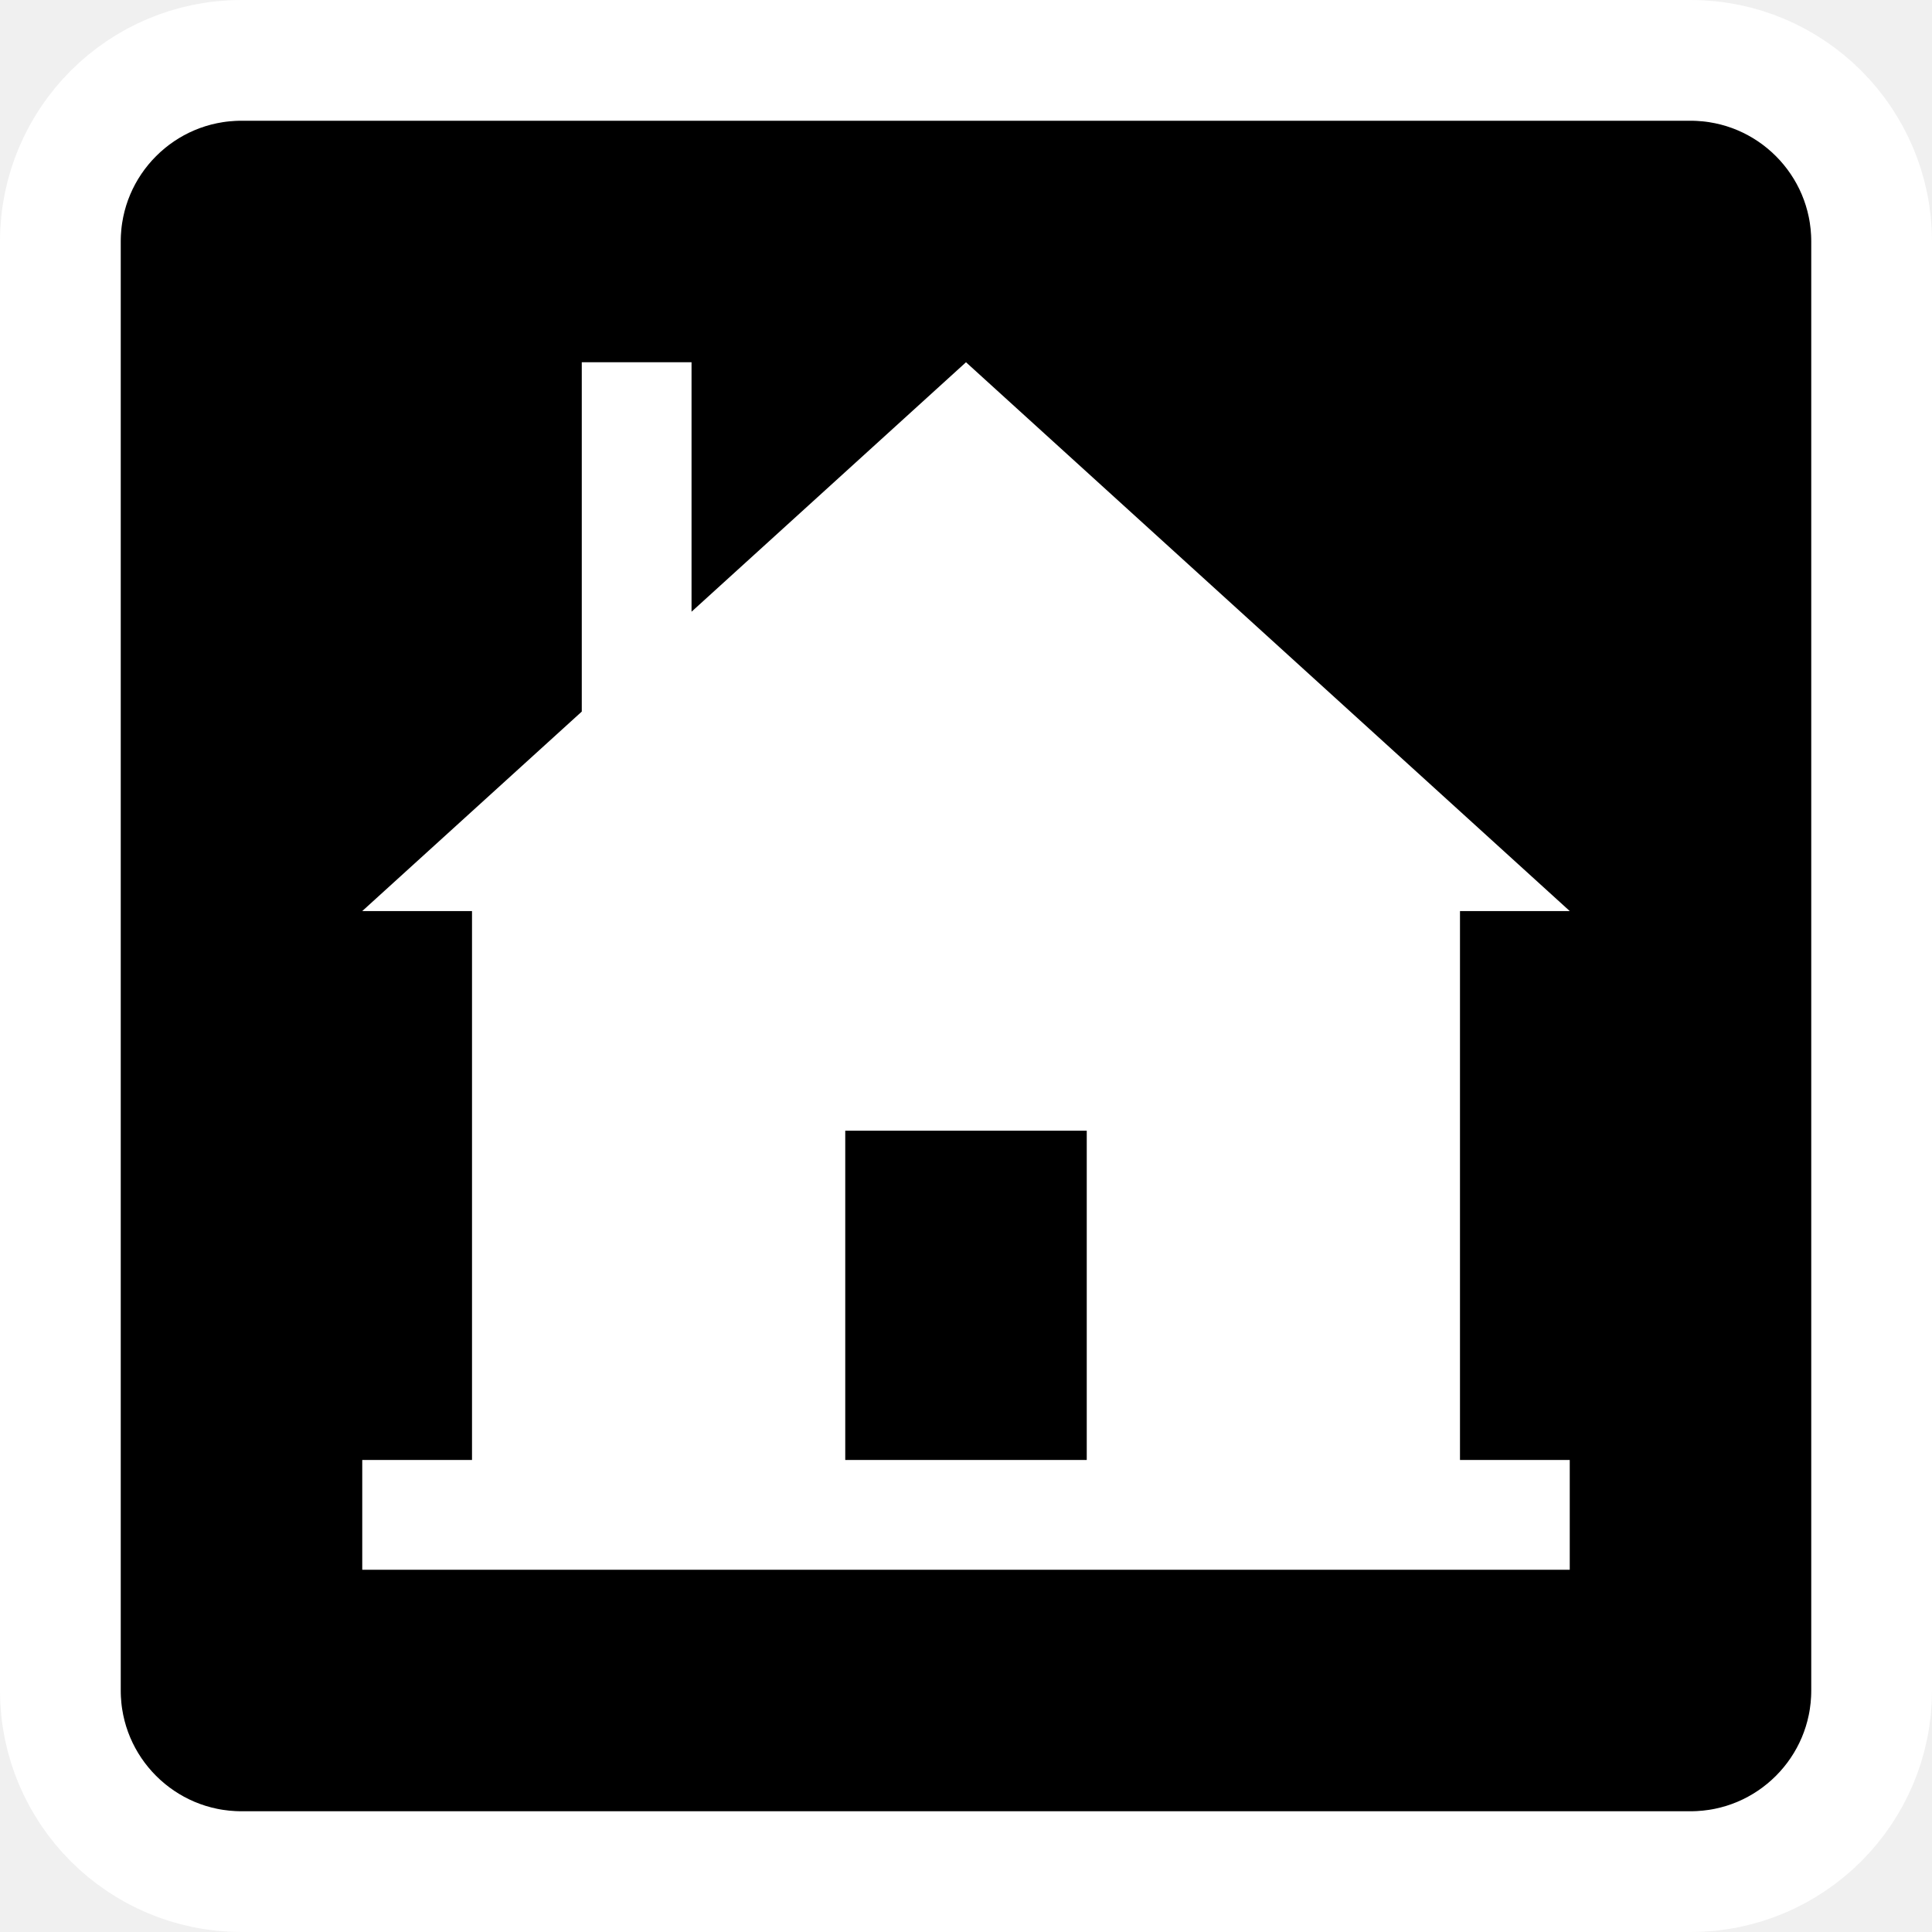
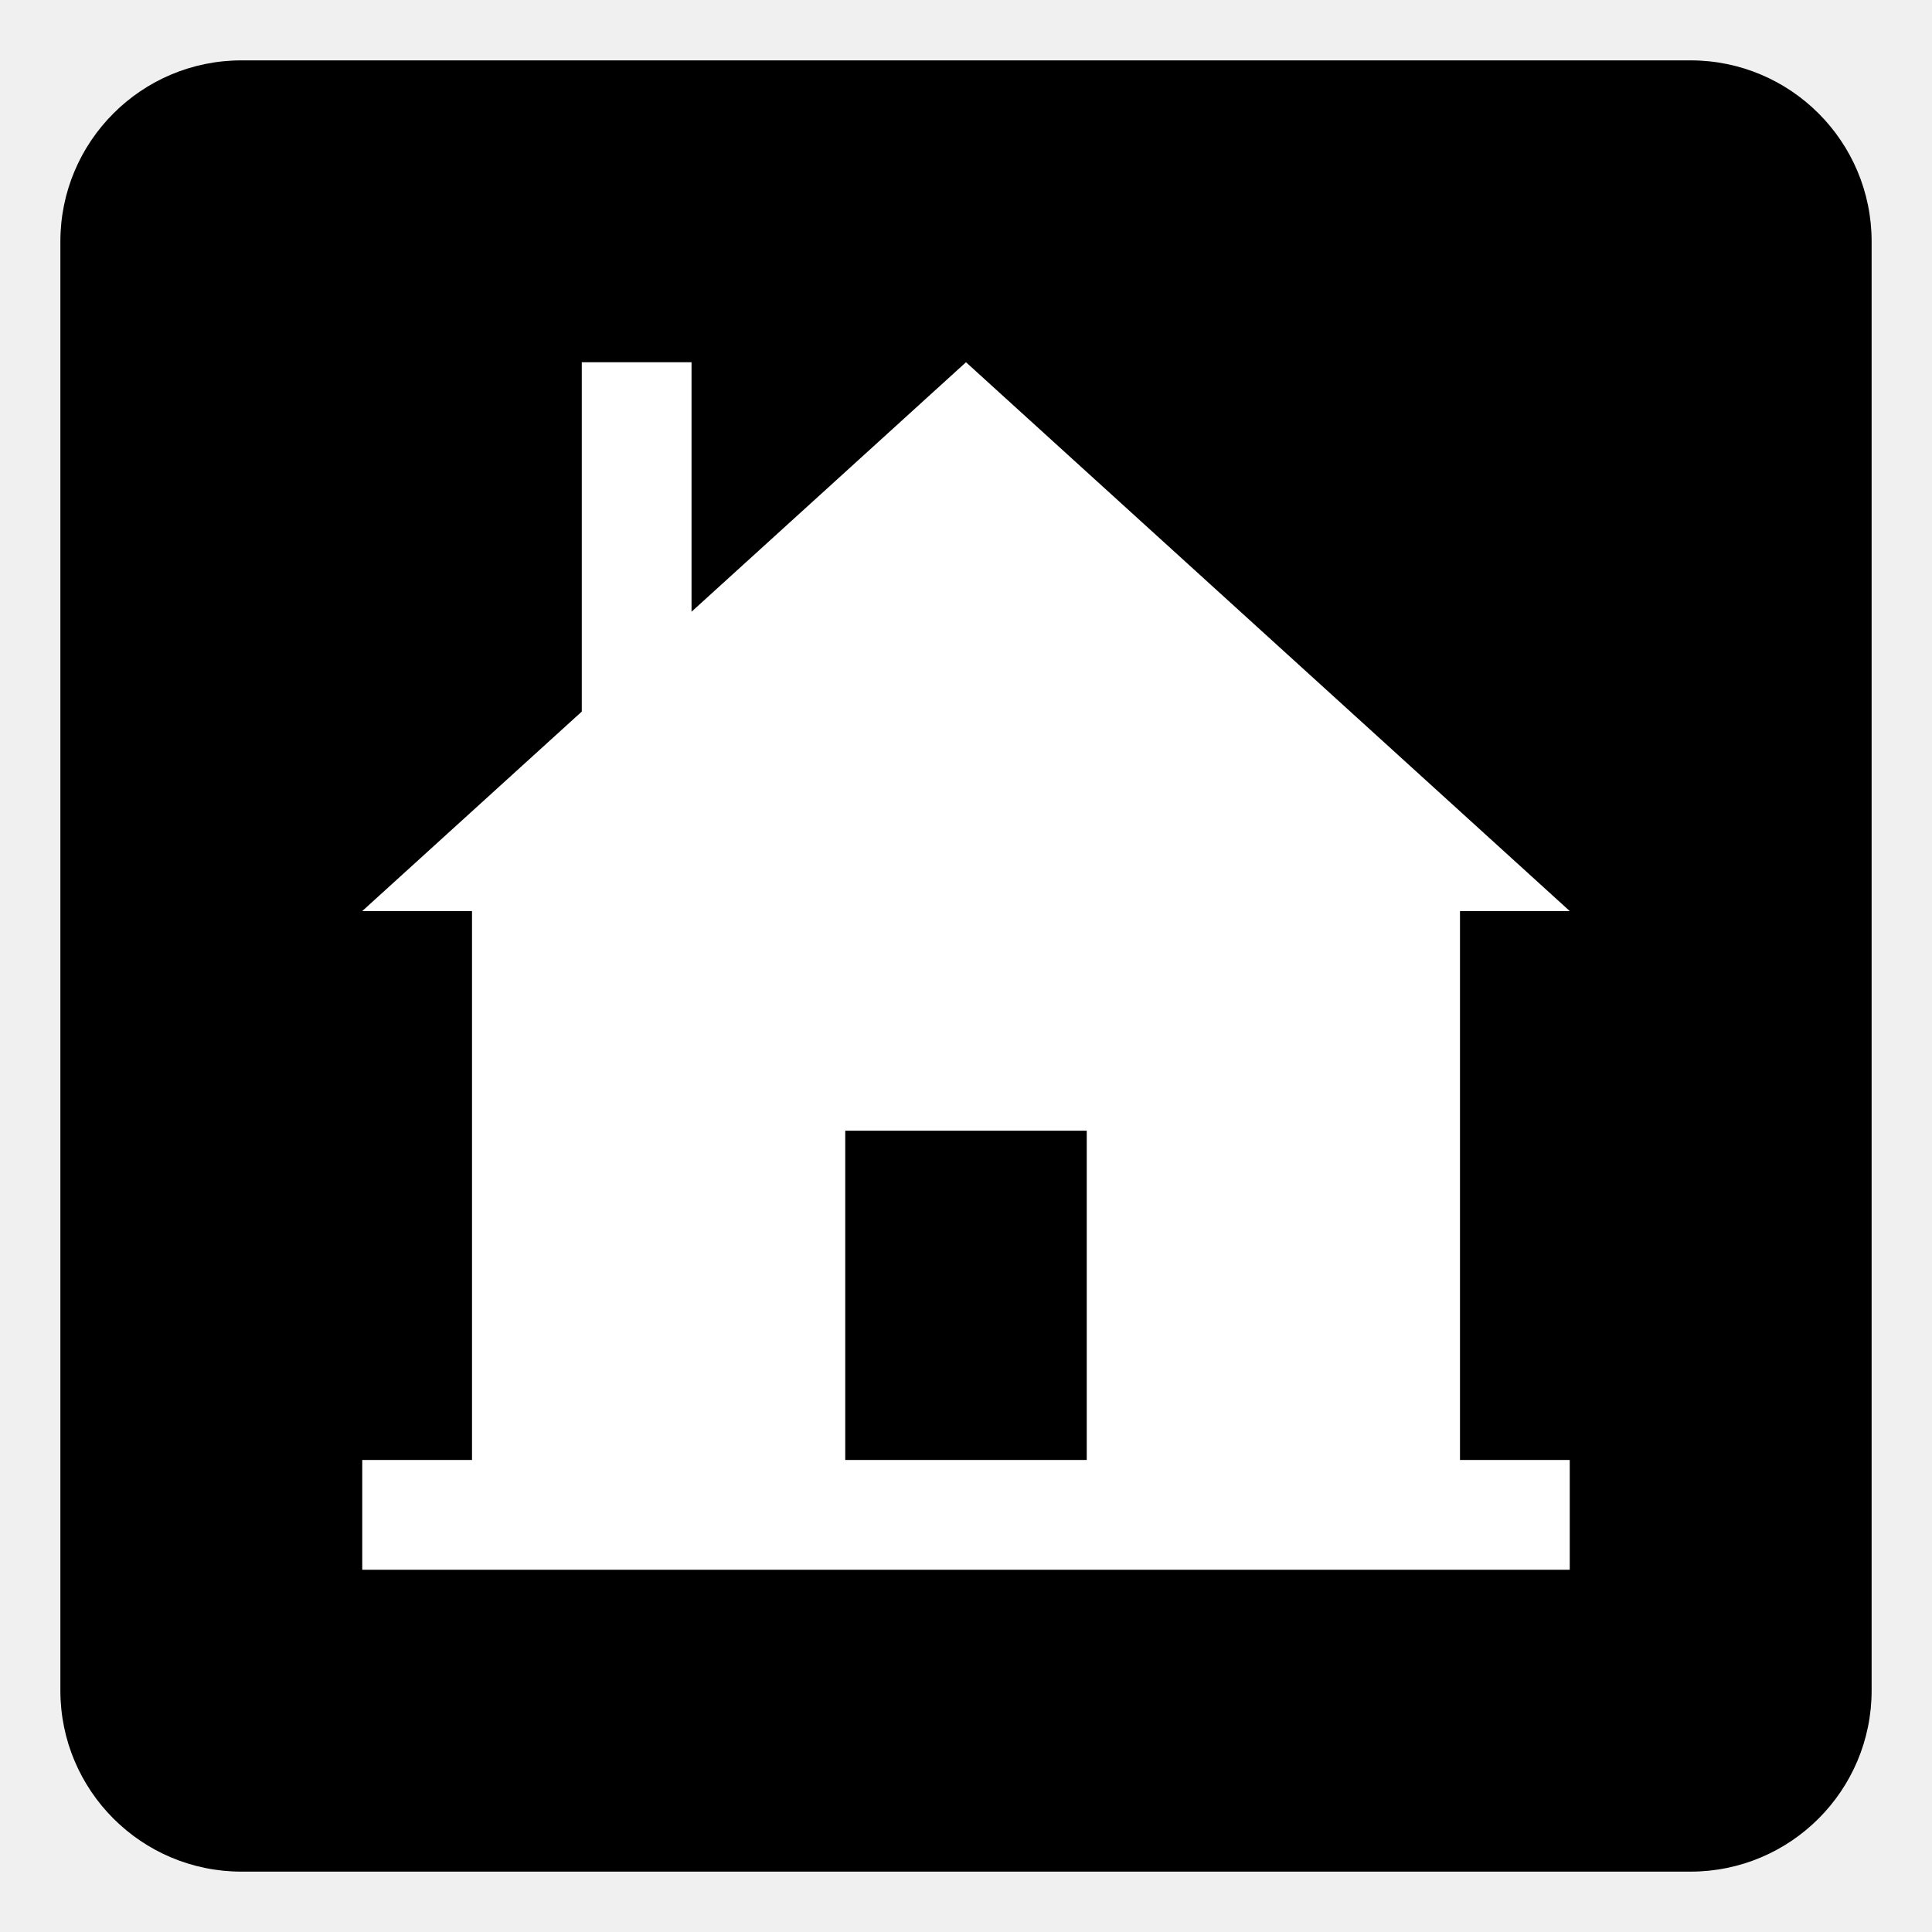
<svg xmlns="http://www.w3.org/2000/svg" width="16" height="16" viewBox="0 0 16 16" fill="none">
-   <rect x="0.5" y="0.5" width="15" height="15" rx="1.5" fill="black" stroke="white" />
+   <rect x="0.5" y="0.5" width="15" height="15" rx="1.5" fill="black" />
  <path fill-rule="evenodd" clip-rule="evenodd" d="M13 7.545L8 3L5.727 5.066V3H4.818V5.893L3 7.545H13ZM3.909 12.091V7.545H12.091V12.091L13 12.091V13H3V12.091L3.909 12.091ZM7 12.091H9V9.364H7V12.091Z" fill="white" />
</svg>
